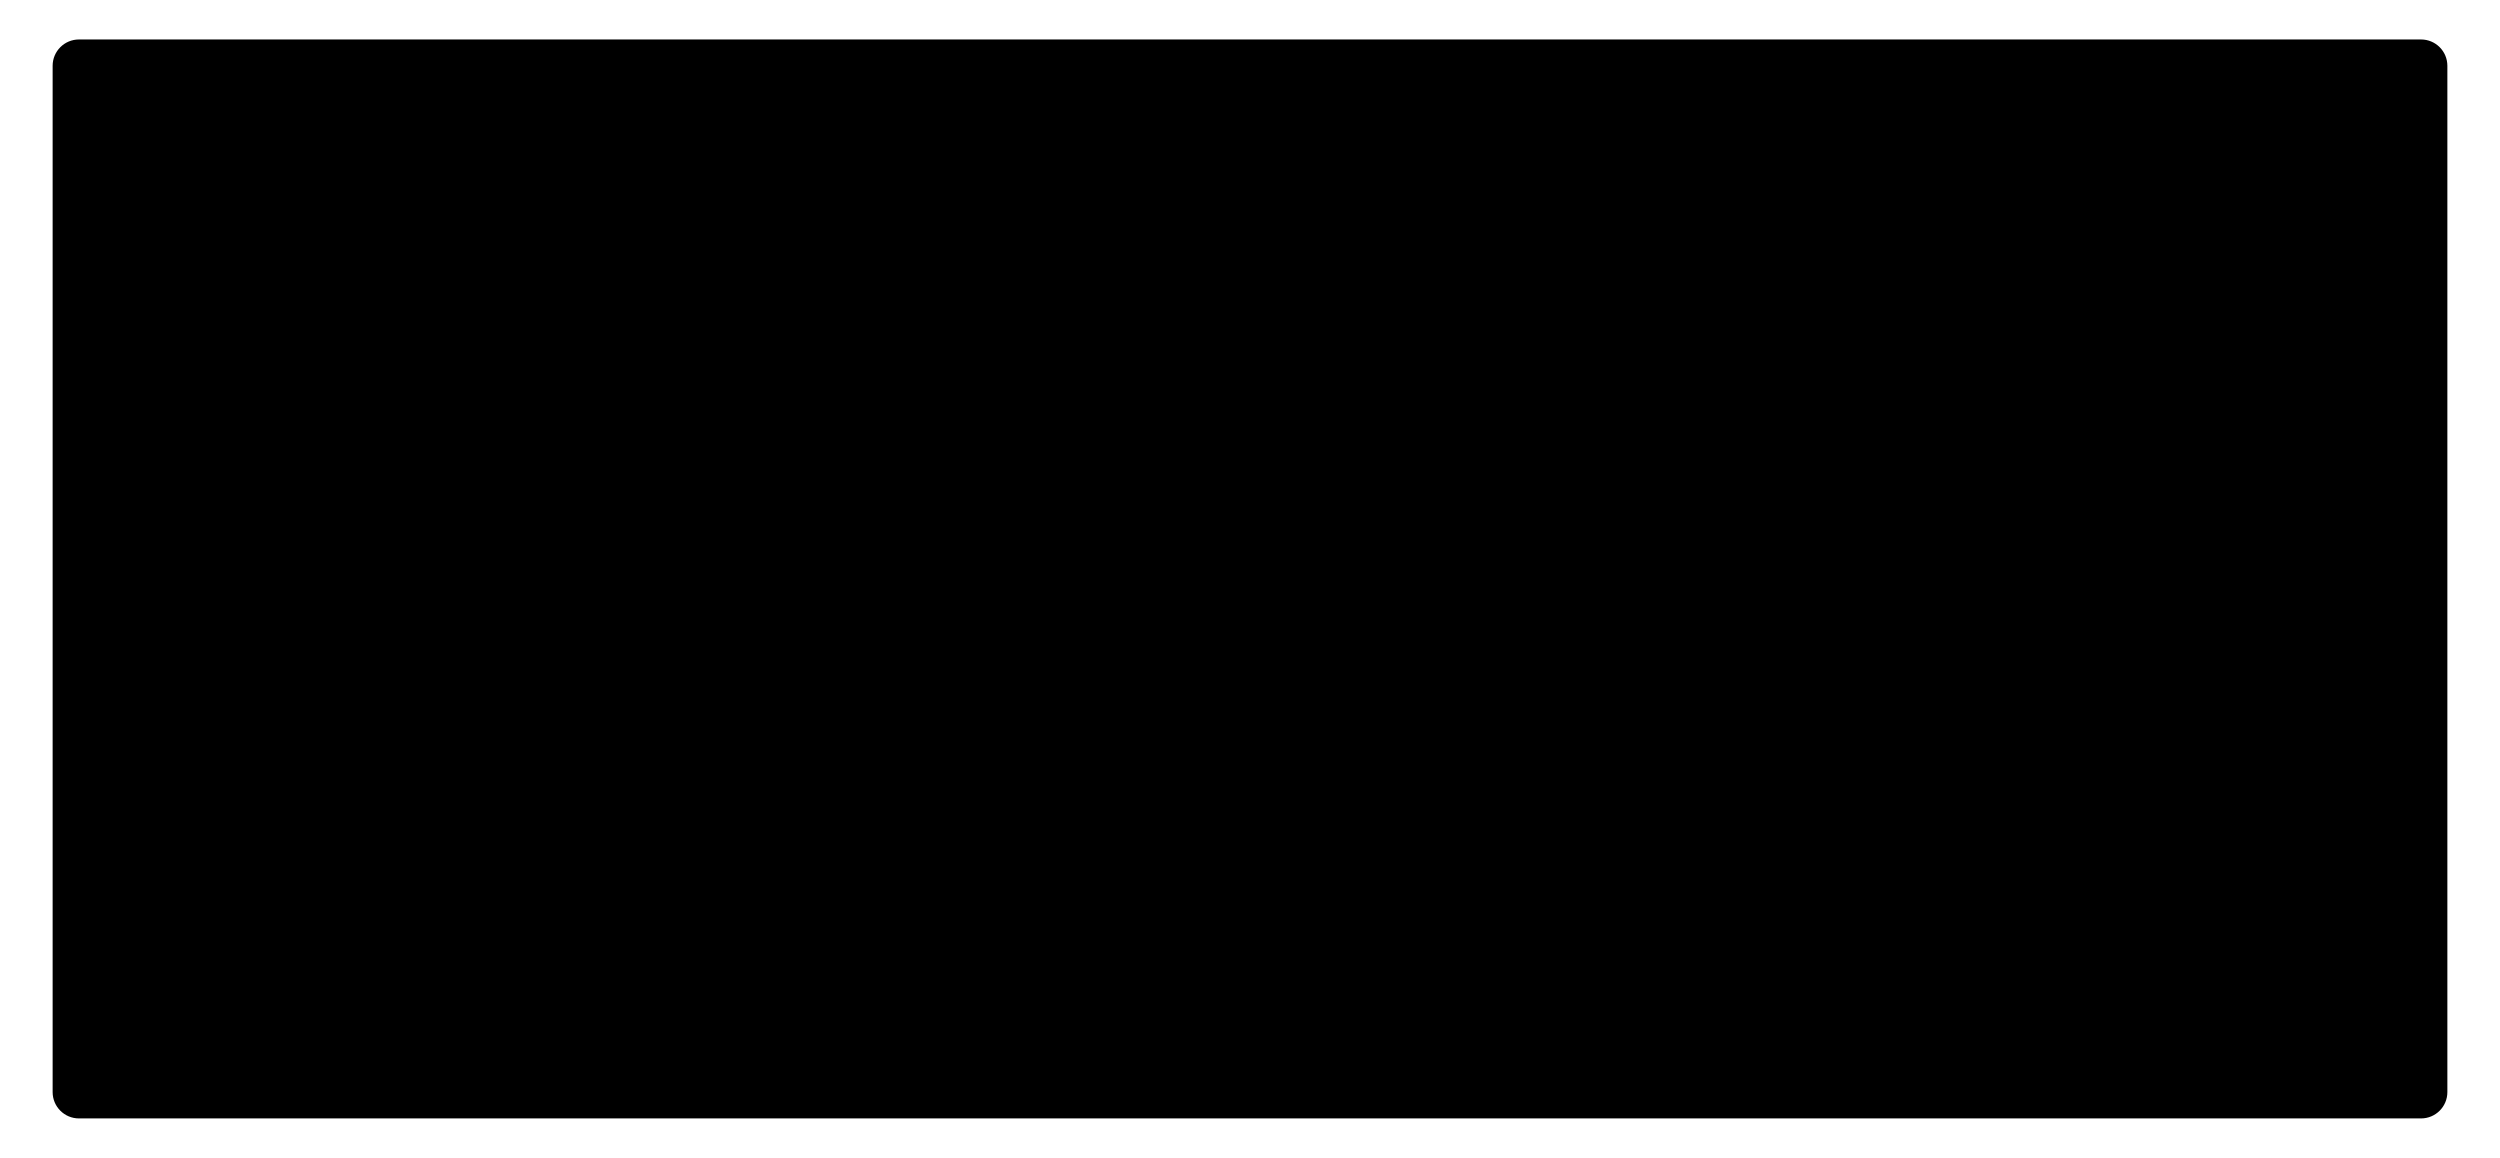
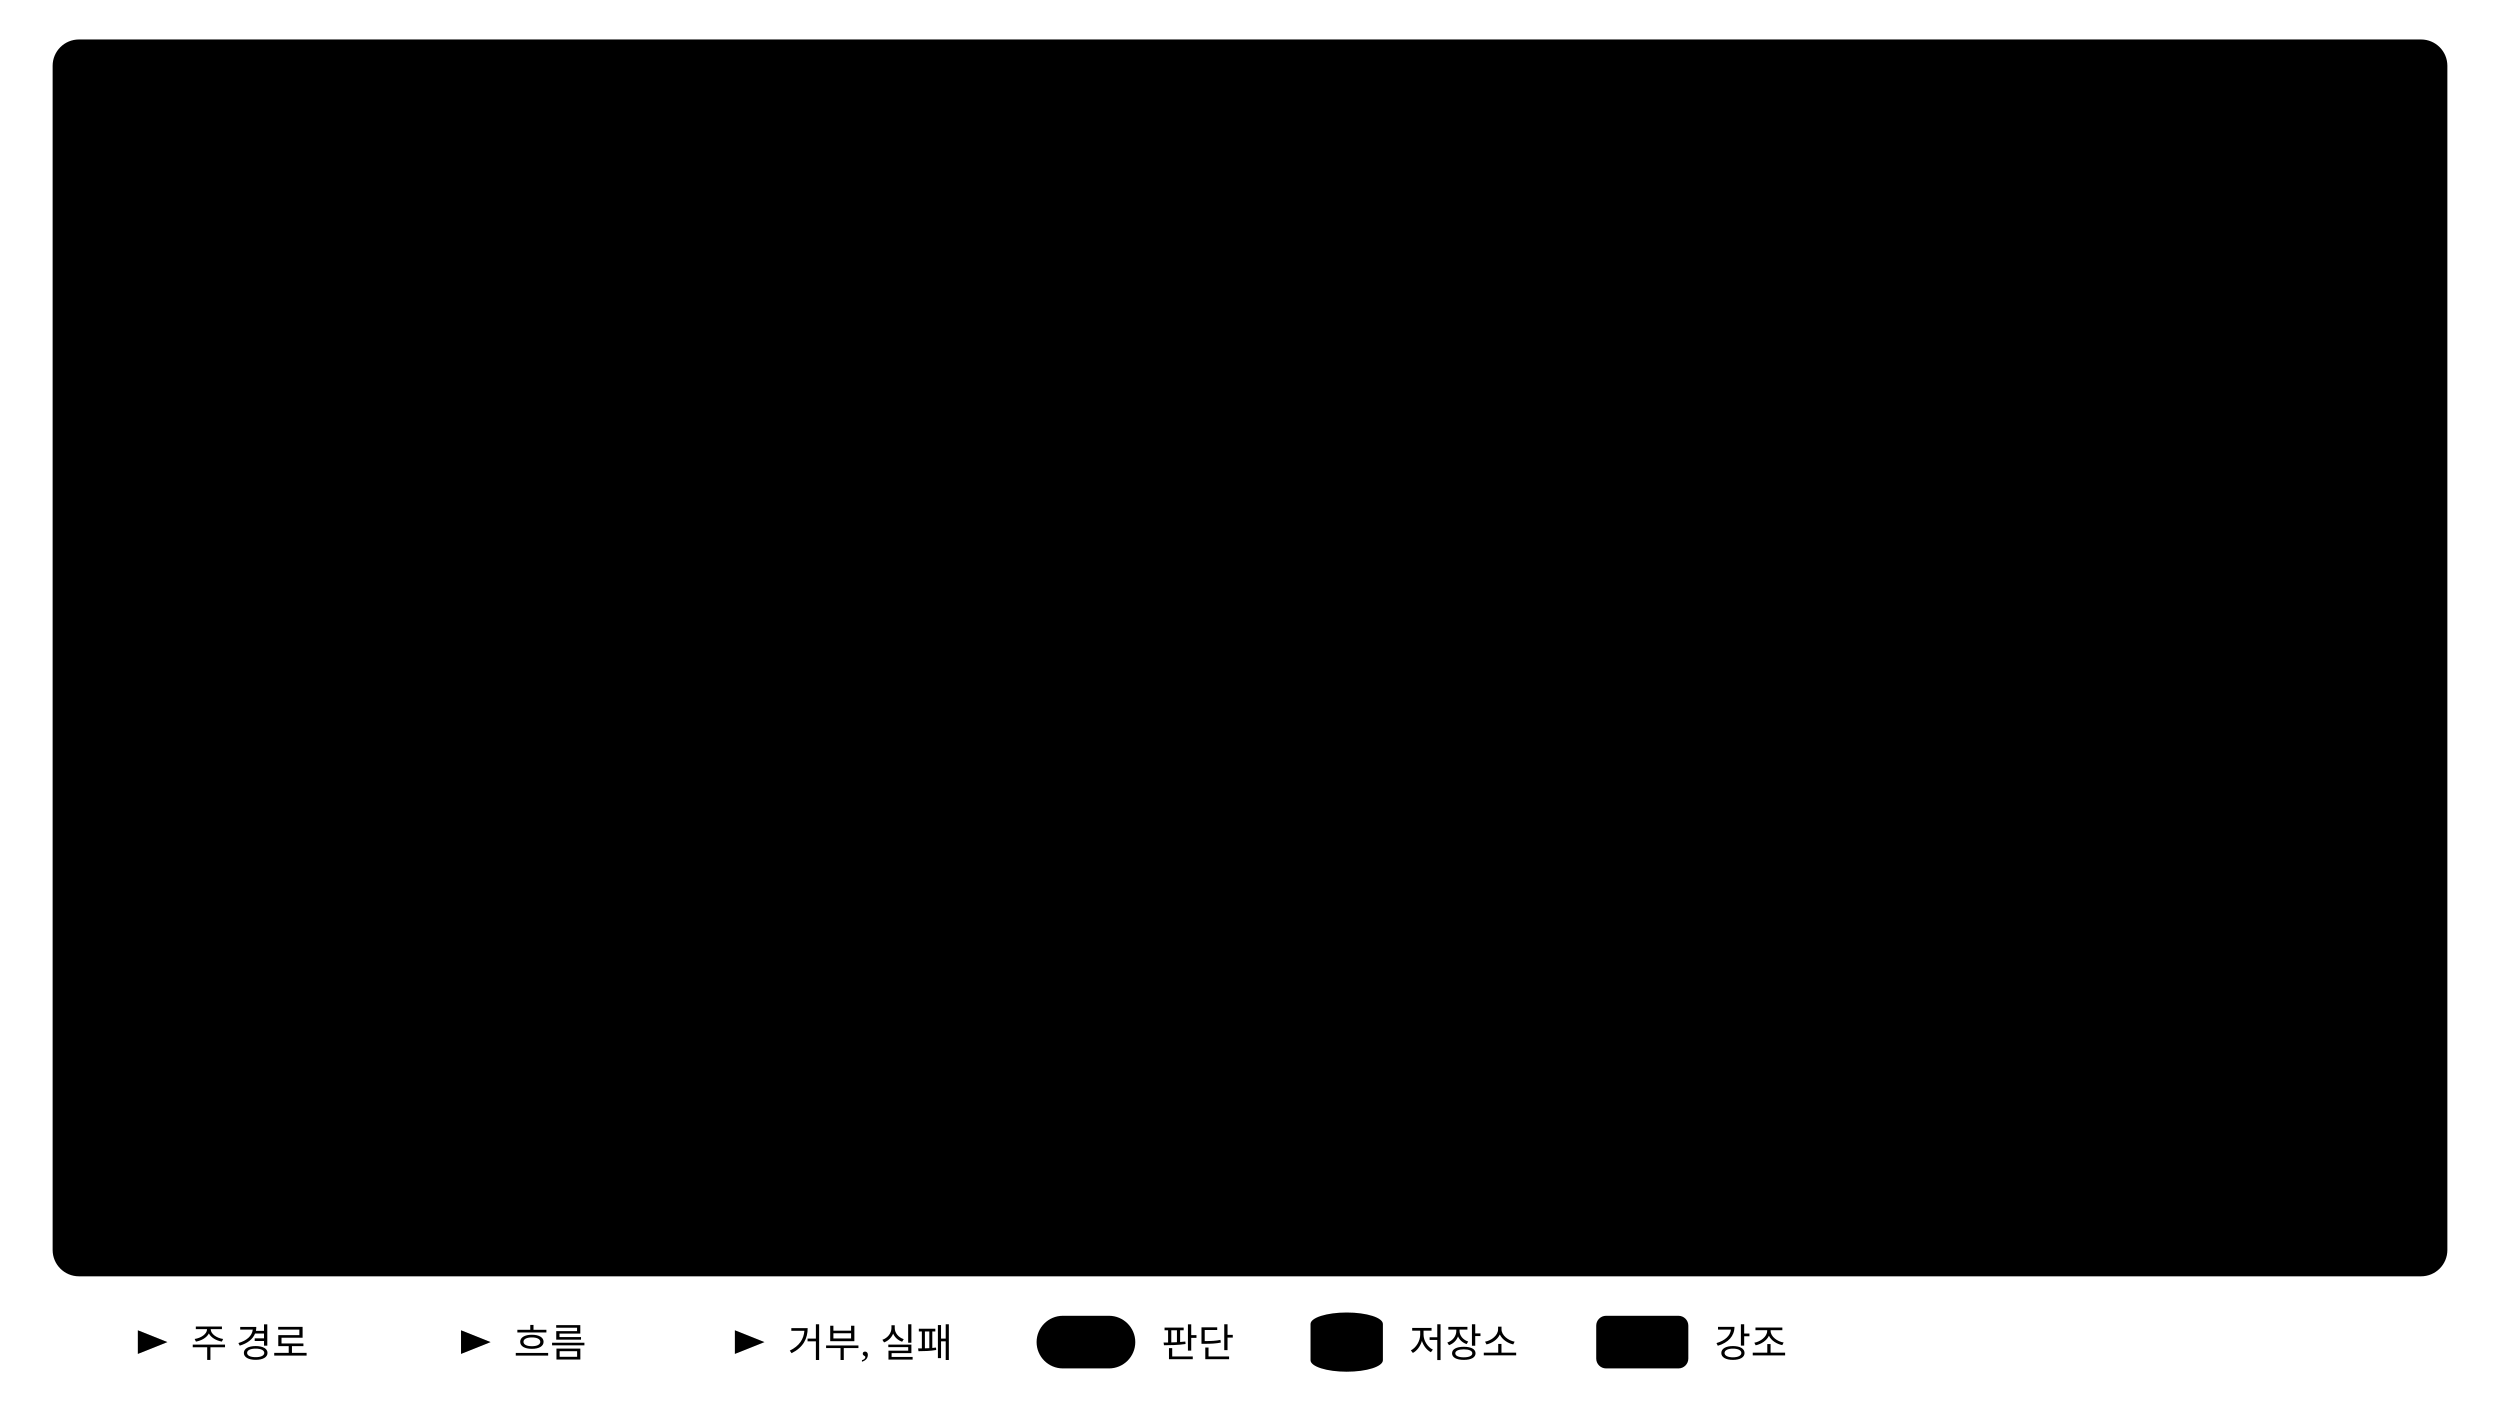
- <svg xmlns="http://www.w3.org/2000/svg" viewBox="0 0 760 352" class="pf-svg" role="img" aria-label="도구 호출 한 번이 지나는 검사와 승인">
+ <svg xmlns="http://www.w3.org/2000/svg" viewBox="0 0 760 426" class="pf-svg" role="img" aria-label="도구 호출 한 번이 지나는 검사와 승인">
  <defs>
-     <marker id="tools-and-approval-h" viewBox="0 0 10 10" refX="9" refY="5" markerWidth="7" markerHeight="7" orient="auto-start-reverse">
+     <marker id="tools-and-approval-h" viewBox="0 0 10 10" refX="9" refY="5" markerWidth="9" markerHeight="9" markerUnits="userSpaceOnUse" orient="auto-start-reverse">
      <path class="pf-head" d="M0,1 L10,5 L0,9 z" />
    </marker>
-     <marker id="tools-and-approval-h-accent" viewBox="0 0 10 10" refX="9" refY="5" markerWidth="7" markerHeight="7" orient="auto-start-reverse">
+     <marker id="tools-and-approval-h-accent" viewBox="0 0 10 10" refX="9" refY="5" markerWidth="9" markerHeight="9" markerUnits="userSpaceOnUse" orient="auto-start-reverse">
      <path class="pf-head pf-head--accent" d="M0,1 L10,5 L0,9 z" />
    </marker>
-     <marker id="tools-and-approval-h-deny" viewBox="0 0 10 10" refX="9" refY="5" markerWidth="7" markerHeight="7" orient="auto-start-reverse">
+     <marker id="tools-and-approval-h-deny" viewBox="0 0 10 10" refX="9" refY="5" markerWidth="9" markerHeight="9" markerUnits="userSpaceOnUse" orient="auto-start-reverse">
      <path class="pf-head pf-head--deny" d="M0,1 L10,5 L0,9 z" />
    </marker>
-     <marker id="tools-and-approval-h-muted" viewBox="0 0 10 10" refX="9" refY="5" markerWidth="7" markerHeight="7" orient="auto-start-reverse">
+     <marker id="tools-and-approval-h-muted" viewBox="0 0 10 10" refX="9" refY="5" markerWidth="9" markerHeight="9" markerUnits="userSpaceOnUse" orient="auto-start-reverse">
      <path class="pf-head pf-head--muted" d="M0,1 L10,5 L0,9 z" />
    </marker>
  </defs>
-   <rect class="pf-panel" x="16" y="12" width="728" height="328" rx="8" />
-   <rect class="pf-box pf-box--io" x="24.0" y="36" width="104" height="50" rx="6" />
-   <text class="pf-t pf-t--io" x="76.0" y="57.0" text-anchor="middle">도구 호출</text>
-   <text class="pf-s" x="76.0" y="74.0" text-anchor="middle">LLM 이 고름</text>
-   <rect class="pf-gate" x="170.0" y="36" width="88" height="50" rx="25.0" />
-   <text class="pf-t" x="214.0" y="57.0" text-anchor="middle">허용 목록</text>
-   <text class="pf-s" x="214.0" y="74.0" text-anchor="middle">정책</text>
-   <rect class="pf-gate" x="287.5" y="36" width="137" height="50" rx="25.0" />
-   <text class="pf-t" x="356.0" y="57.0" text-anchor="middle">플러그인</text>
-   <text class="pf-code" x="356.0" y="74.0" text-anchor="middle">before_tool_call</text>
-   <rect class="pf-gate" x="442.0" y="36" width="140" height="50" rx="25.0" />
-   <text class="pf-t" x="512.0" y="65.5" text-anchor="middle">승인이 필요한 도구</text>
-   <rect class="pf-gate" x="611.0" y="36" width="114" height="50" rx="25.0" />
-   <text class="pf-t" x="668.0" y="57.0" text-anchor="middle">규칙에 맞나</text>
-   <text class="pf-s" x="668.0" y="74.0" text-anchor="middle">공용, 에이전트별</text>
-   <path class="pf-edge pf-edge--accent" d="M128.0,61.0 L170.0,61.0" marker-end="url(#tools-and-approval-h-accent)" />
-   <path class="pf-edge pf-edge--accent" d="M258.0,61.0 L287.5,61.0" marker-end="url(#tools-and-approval-h-accent)" />
-   <path class="pf-edge pf-edge--accent" d="M424.5,61.0 L442.0,61.0" marker-end="url(#tools-and-approval-h-accent)" />
-   <path class="pf-edge pf-edge--accent" d="M582.0,61.0 L611.0,61.0" marker-end="url(#tools-and-approval-h-accent)" />
-   <rect class="pf-box pf-box--accent" x="390.0" y="156" width="80" height="50" rx="6" />
-   <text class="pf-t pf-t--accent" x="430.0" y="185.5" text-anchor="middle">실행</text>
-   <path class="pf-edge pf-edge--accent" d="M512.0,86.0 L512.0,128.0 L444.0,128.0 L444.0,156.0" marker-end="url(#tools-and-approval-h-accent)" />
-   <text class="pf-elabel pf-elabel--accent" x="518.0" y="116.0" text-anchor="start">아니오</text>
-   <path class="pf-edge pf-edge--accent" d="M628.0,86.0 L628.0,128.0 L444.0,128.0" />
-   <text class="pf-elabel pf-elabel--accent" x="634.0" y="116.0" text-anchor="start">맞음</text>
-   <rect class="pf-box" x="608.0" y="156" width="120" height="50" rx="6" />
-   <text class="pf-t" x="668.0" y="177.0" text-anchor="middle">사람에게 묻기</text>
-   <text class="pf-s" x="668.0" y="194.0" text-anchor="middle">120초</text>
-   <path class="pf-edge" d="M688.0,86.0 L688.0,156.0" marker-end="url(#tools-and-approval-h)" />
-   <text class="pf-elabel" x="694.0" y="132.0" text-anchor="start">아니오</text>
-   <path class="pf-edge pf-edge--accent" d="M608.0,181.0 L470.0,181.0" marker-end="url(#tools-and-approval-h-accent)" />
-   <text class="pf-elabel pf-elabel--accent" x="539.0" y="176.0" text-anchor="middle">ALLOW</text>
-   <path class="pf-store" d="M548.0,241 a84.0,5 0 0,0 168,0 a84.0,5 0 0,0 -168,0 v48 a84.0,5 0 0,0 168,0 v-48" />
-   <text class="pf-t" x="632.0" y="264.0" text-anchor="middle">규칙 저장</text>
-   <text class="pf-code" x="632.0" y="281.0" text-anchor="middle">approvals/&lt;agent&gt;.yaml</text>
-   <path class="pf-edge" d="M668.0,206.0 L668.0,236.0" marker-end="url(#tools-and-approval-h)" />
-   <text class="pf-elabel" x="674.0" y="226.0" text-anchor="start">ALWAYS</text>
-   <path class="pf-edge" d="M548.0,265.0 L430.0,265.0 L430.0,206.0" marker-end="url(#tools-and-approval-h)" />
-   <rect class="pf-box" x="211.0" y="156" width="130" height="50" rx="6" />
-   <text class="pf-t" x="276.0" y="185.5" text-anchor="middle">after_tool_call</text>
-   <rect class="pf-box" x="25.0" y="156" width="150" height="50" rx="6" />
-   <text class="pf-t" x="100.0" y="177.0" text-anchor="middle">결과를 LLM 에</text>
-   <text class="pf-s" x="100.0" y="194.0" text-anchor="middle">모두 final 이면 그 글이 답</text>
-   <path class="pf-edge pf-edge--accent" d="M390.0,181.0 L341.0,181.0" marker-end="url(#tools-and-approval-h-accent)" />
-   <path class="pf-edge pf-edge--accent" d="M211.0,181.0 L175.0,181.0" marker-end="url(#tools-and-approval-h-accent)" />
-   <rect class="pf-box pf-box--deny" x="40.0" y="296" width="350" height="30" rx="6" />
-   <text class="pf-t pf-t--deny" x="215.0" y="315.5" text-anchor="middle">is_error 결과가 LLM 에 가고 루프는 이어진다</text>
-   <rect class="pf-box pf-box--deny" x="406.0" y="296" width="236" height="30" rx="6" />
-   <text class="pf-t pf-t--deny" x="524.0" y="315.5" text-anchor="middle">모두 거부면 정해진 한 줄로 끝낸다</text>
-   <path class="pf-edge pf-edge--deny" d="M214.0,86.0 L214.0,108.0 L193.0,108.0 L193.0,296.0" marker-end="url(#tools-and-approval-h-deny)" />
-   <text class="pf-elabel pf-elabel--deny" x="220.0" y="98.0" text-anchor="start">없음</text>
-   <path class="pf-edge pf-edge--deny" d="M356.0,86.0 L356.0,118.0 L356.0,118.0 L356.0,296.0" marker-end="url(#tools-and-approval-h-deny)" />
-   <text class="pf-elabel pf-elabel--deny" x="362.0" y="112.0" text-anchor="start">block</text>
-   <path class="pf-edge pf-edge--deny" d="M728.0,181.0 L738.0,181.0 L738.0,311.0 L642.0,311.0" marker-end="url(#tools-and-approval-h-deny)" />
-   <text class="pf-elabel pf-elabel--deny" x="733.0" y="327.0" text-anchor="end">DENY, 시간 초과</text>
-   <path class="pf-edge pf-edge--deny" d="M100.0,296.0 L100.0,206.0" marker-end="url(#tools-and-approval-h-deny)" />
+   <rect class="pf-panel" x="16" y="12" width="728" height="376" rx="8" />
+   <rect class="pf-box pf-box--io" x="28.0" y="34.0" width="93.625" height="58" rx="6" />
+   <text class="pf-t pf-t--io" x="74.8" y="60.0" text-anchor="middle">도구 호출</text>
+   <text class="pf-s" x="74.8" y="78.0" text-anchor="middle">LLM 이 고름</text>
+   <rect class="pf-gate" x="144.3" y="34.0" width="100.244" height="58" rx="29.0" />
+   <text class="pf-t" x="194.4" y="68.0" text-anchor="middle">허용 목록</text>
+   <rect class="pf-gate" x="267.2" y="34.0" width="153.2" height="58" rx="29.0" />
+   <text class="pf-t" x="343.8" y="60.0" text-anchor="middle">플러그인</text>
+   <text class="pf-code" x="343.8" y="78.0" text-anchor="middle">before_tool_call</text>
+   <rect class="pf-gate" x="443.1" y="34.0" width="143.768" height="58" rx="29.0" />
+   <text class="pf-t" x="515.0" y="68.0" text-anchor="middle">승인이 필요한가</text>
+   <rect class="pf-gate" x="609.5" y="34.0" width="126.5" height="58" rx="29.0" />
+   <text class="pf-t" x="672.8" y="60.0" text-anchor="middle">규칙에 맞나</text>
+   <text class="pf-s" x="672.8" y="78.0" text-anchor="middle">공용, 에이전트별</text>
+   <path class="pf-edge pf-edge--accent" d="M121.6,63.0 L144.3,63.0" marker-end="url(#tools-and-approval-h-accent)" />
+   <path class="pf-edge pf-edge--accent" d="M244.5,63.0 L267.2,63.0" marker-end="url(#tools-and-approval-h-accent)" />
+   <path class="pf-edge pf-edge--accent" d="M420.4,63.0 L443.1,63.0" marker-end="url(#tools-and-approval-h-accent)" />
+   <path class="pf-edge pf-edge--accent" d="M586.8,63.0 L609.5,63.0" marker-end="url(#tools-and-approval-h-accent)" />
+   <rect class="pf-box pf-box--accent" x="446.0" y="172.0" width="76" height="50" rx="6" />
+   <text class="pf-t pf-t--accent" x="484.0" y="202.0" text-anchor="middle">실행</text>
+   <path class="pf-edge pf-edge--accent" d="M515.0,92.0 L515.0,140.0 L498.0,140.0 L498.0,172.0" marker-end="url(#tools-and-approval-h-accent)" />
+   <text class="pf-elabel pf-elabel--accent" x="521.0" y="124.0" text-anchor="start">아니오</text>
+   <path class="pf-edge pf-edge--accent" d="M632.8,92.0 L632.8,140.0 L498.0,140.0" />
+   <text class="pf-elabel pf-elabel--accent" x="638.8" y="124.0" text-anchor="start">맞음</text>
+   <rect class="pf-box" x="610.8" y="168.0" width="124" height="58" rx="6" />
+   <text class="pf-t" x="672.8" y="194.0" text-anchor="middle">사람에게 묻기</text>
+   <text class="pf-s" x="672.8" y="212.0" text-anchor="middle">120초</text>
+   <path class="pf-edge" d="M696.8,92.0 L696.8,168.0" marker-end="url(#tools-and-approval-h)" />
+   <text class="pf-elabel" x="702.8" y="150.0" text-anchor="start">아니오</text>
+   <path class="pf-edge pf-edge--accent" d="M610.8,197.0 L522.0,197.0" marker-end="url(#tools-and-approval-h-accent)" />
+   <text class="pf-elabel pf-elabel--accent" x="566.4" y="191.0" text-anchor="middle">ALLOW</text>
+   <path class="pf-store" d="M552.8,257 a91.0,5 0 0,0 182,0 a91.0,5 0 0,0 -182,0 v56 a91.0,5 0 0,0 182,0 v-56" />
+   <text class="pf-t" x="643.8" y="285.0" text-anchor="middle">규칙 저장</text>
+   <text class="pf-code" x="643.8" y="303.0" text-anchor="middle">approvals/&lt;agent&gt;.yaml</text>
+   <path class="pf-edge" d="M672.8,226.0 L672.8,252.0" marker-end="url(#tools-and-approval-h)" />
+   <text class="pf-elabel" x="678.8" y="244.0" text-anchor="start">ALWAYS</text>
+   <path class="pf-edge" d="M552.8,285.0 L484.0,285.0 L484.0,222.0" marker-end="url(#tools-and-approval-h)" />
+   <rect class="pf-box" x="270.0" y="172.0" width="150" height="50" rx="6" />
+   <text class="pf-t pf-tcode" x="345.0" y="202.0" text-anchor="middle">after_tool_call</text>
+   <rect class="pf-box" x="28.0" y="168.0" width="206" height="58" rx="6" />
+   <text class="pf-t" x="131.0" y="194.0" text-anchor="middle">결과를 LLM 에</text>
+   <text class="pf-s" x="131.0" y="212.0" text-anchor="middle">모두 final 이면 그 글이 답</text>
+   <path class="pf-edge pf-edge--accent" d="M446.0,197.0 L420.0,197.0" marker-end="url(#tools-and-approval-h-accent)" />
+   <path class="pf-edge pf-edge--accent" d="M270.0,197.0 L234.0,197.0" marker-end="url(#tools-and-approval-h-accent)" />
+   <rect class="pf-box pf-box--deny" x="28.0" y="336.0" width="402" height="36" rx="6" />
+   <text class="pf-t pf-t--deny" x="229.0" y="359.0" text-anchor="middle">is_error 결과가 LLM 에 가고 루프는 이어진다</text>
+   <rect class="pf-box pf-box--deny" x="448.0" y="336.0" width="258" height="36" rx="6" />
+   <text class="pf-t pf-t--deny" x="577.0" y="359.0" text-anchor="middle">모두 거부면 정해진 한 줄로 끝낸다</text>
+   <path class="pf-edge pf-edge--deny" d="M194.4,92.0 L194.4,112.0 L252.0,112.0 L252.0,336.0" marker-end="url(#tools-and-approval-h-deny)" />
+   <text class="pf-elabel pf-elabel--deny" x="200.4" y="106.0" text-anchor="start">없음</text>
+   <path class="pf-edge pf-edge--deny" d="M343.8,92.0 L343.8,128.0 L436.0,128.0 L436.0,336.0" marker-end="url(#tools-and-approval-h-deny)" />
+   <text class="pf-elabel pf-elabel--deny" x="349.8" y="122.0" text-anchor="start">block</text>
+   <path class="pf-edge pf-edge--deny" d="M734.8,197.0 L738.0,197.0 L738.0,354.0 L706.0,354.0" marker-end="url(#tools-and-approval-h-deny)" />
+   <text class="pf-elabel pf-elabel--deny" x="732.0" y="332.0" text-anchor="end">DENY, 시간 초과</text>
+   <path class="pf-edge pf-edge--deny" d="M131.0,336.0 L131.0,226.0" marker-end="url(#tools-and-approval-h-deny)" />
+   <circle class="pf-badge" cx="161.7" cy="36.0" r="10" />
+   <text class="pf-badge-t" x="161.7" y="40.2" text-anchor="middle">1</text>
+   <circle class="pf-badge" cx="284.6" cy="36.0" r="10" />
+   <text class="pf-badge-t" x="284.6" y="40.2" text-anchor="middle">2</text>
+   <circle class="pf-badge" cx="460.5" cy="36.0" r="10" />
+   <text class="pf-badge-t" x="460.5" y="40.2" text-anchor="middle">3</text>
+   <circle class="pf-badge" cx="626.9" cy="36.0" r="10" />
+   <text class="pf-badge-t" x="626.9" y="40.2" text-anchor="middle">4</text>
+   <circle class="pf-badge" cx="612.8" cy="170.0" r="10" />
+   <text class="pf-badge-t" x="612.8" y="174.2" text-anchor="middle">5</text>
+   <path class="pf-edge pf-edge--accent" d="M20.0,408 L50.0,408" marker-end="url(#tools-and-approval-h-accent)" />
+   <text class="pf-legend" x="58.0" y="412.5" text-anchor="start">주 경로</text>
+   <path class="pf-edge" d="M118.25,408 L148.25,408" marker-end="url(#tools-and-approval-h)" />
+   <text class="pf-legend" x="156.2" y="412.5" text-anchor="start">흐름</text>
+   <path class="pf-edge pf-edge--deny" d="M201.5,408 L231.5,408" marker-end="url(#tools-and-approval-h-deny)" />
+   <text class="pf-legend" x="239.5" y="412.5" text-anchor="start">거부, 실패</text>
+   <rect class="pf-gate" x="315.125" y="400" width="30" height="16" rx="8" />
+   <text class="pf-legend" x="353.1" y="412.5" text-anchor="start">판단</text>
+   <path class="pf-store" d="M398.4,402.5 a11.0,3.5 0 0,0 22,0 a11.0,3.5 0 0,0 -22,0 v11.0 a11.0,3.5 0 0,0 22,0 v-11.0" />
+   <text class="pf-legend" x="428.4" y="412.5" text-anchor="start">저장소</text>
+   <rect class="pf-box pf-box--accent" x="485.25" y="400" width="28" height="16" rx="3" />
+   <text class="pf-legend" x="521.2" y="412.5" text-anchor="start">강조</text>
</svg>
